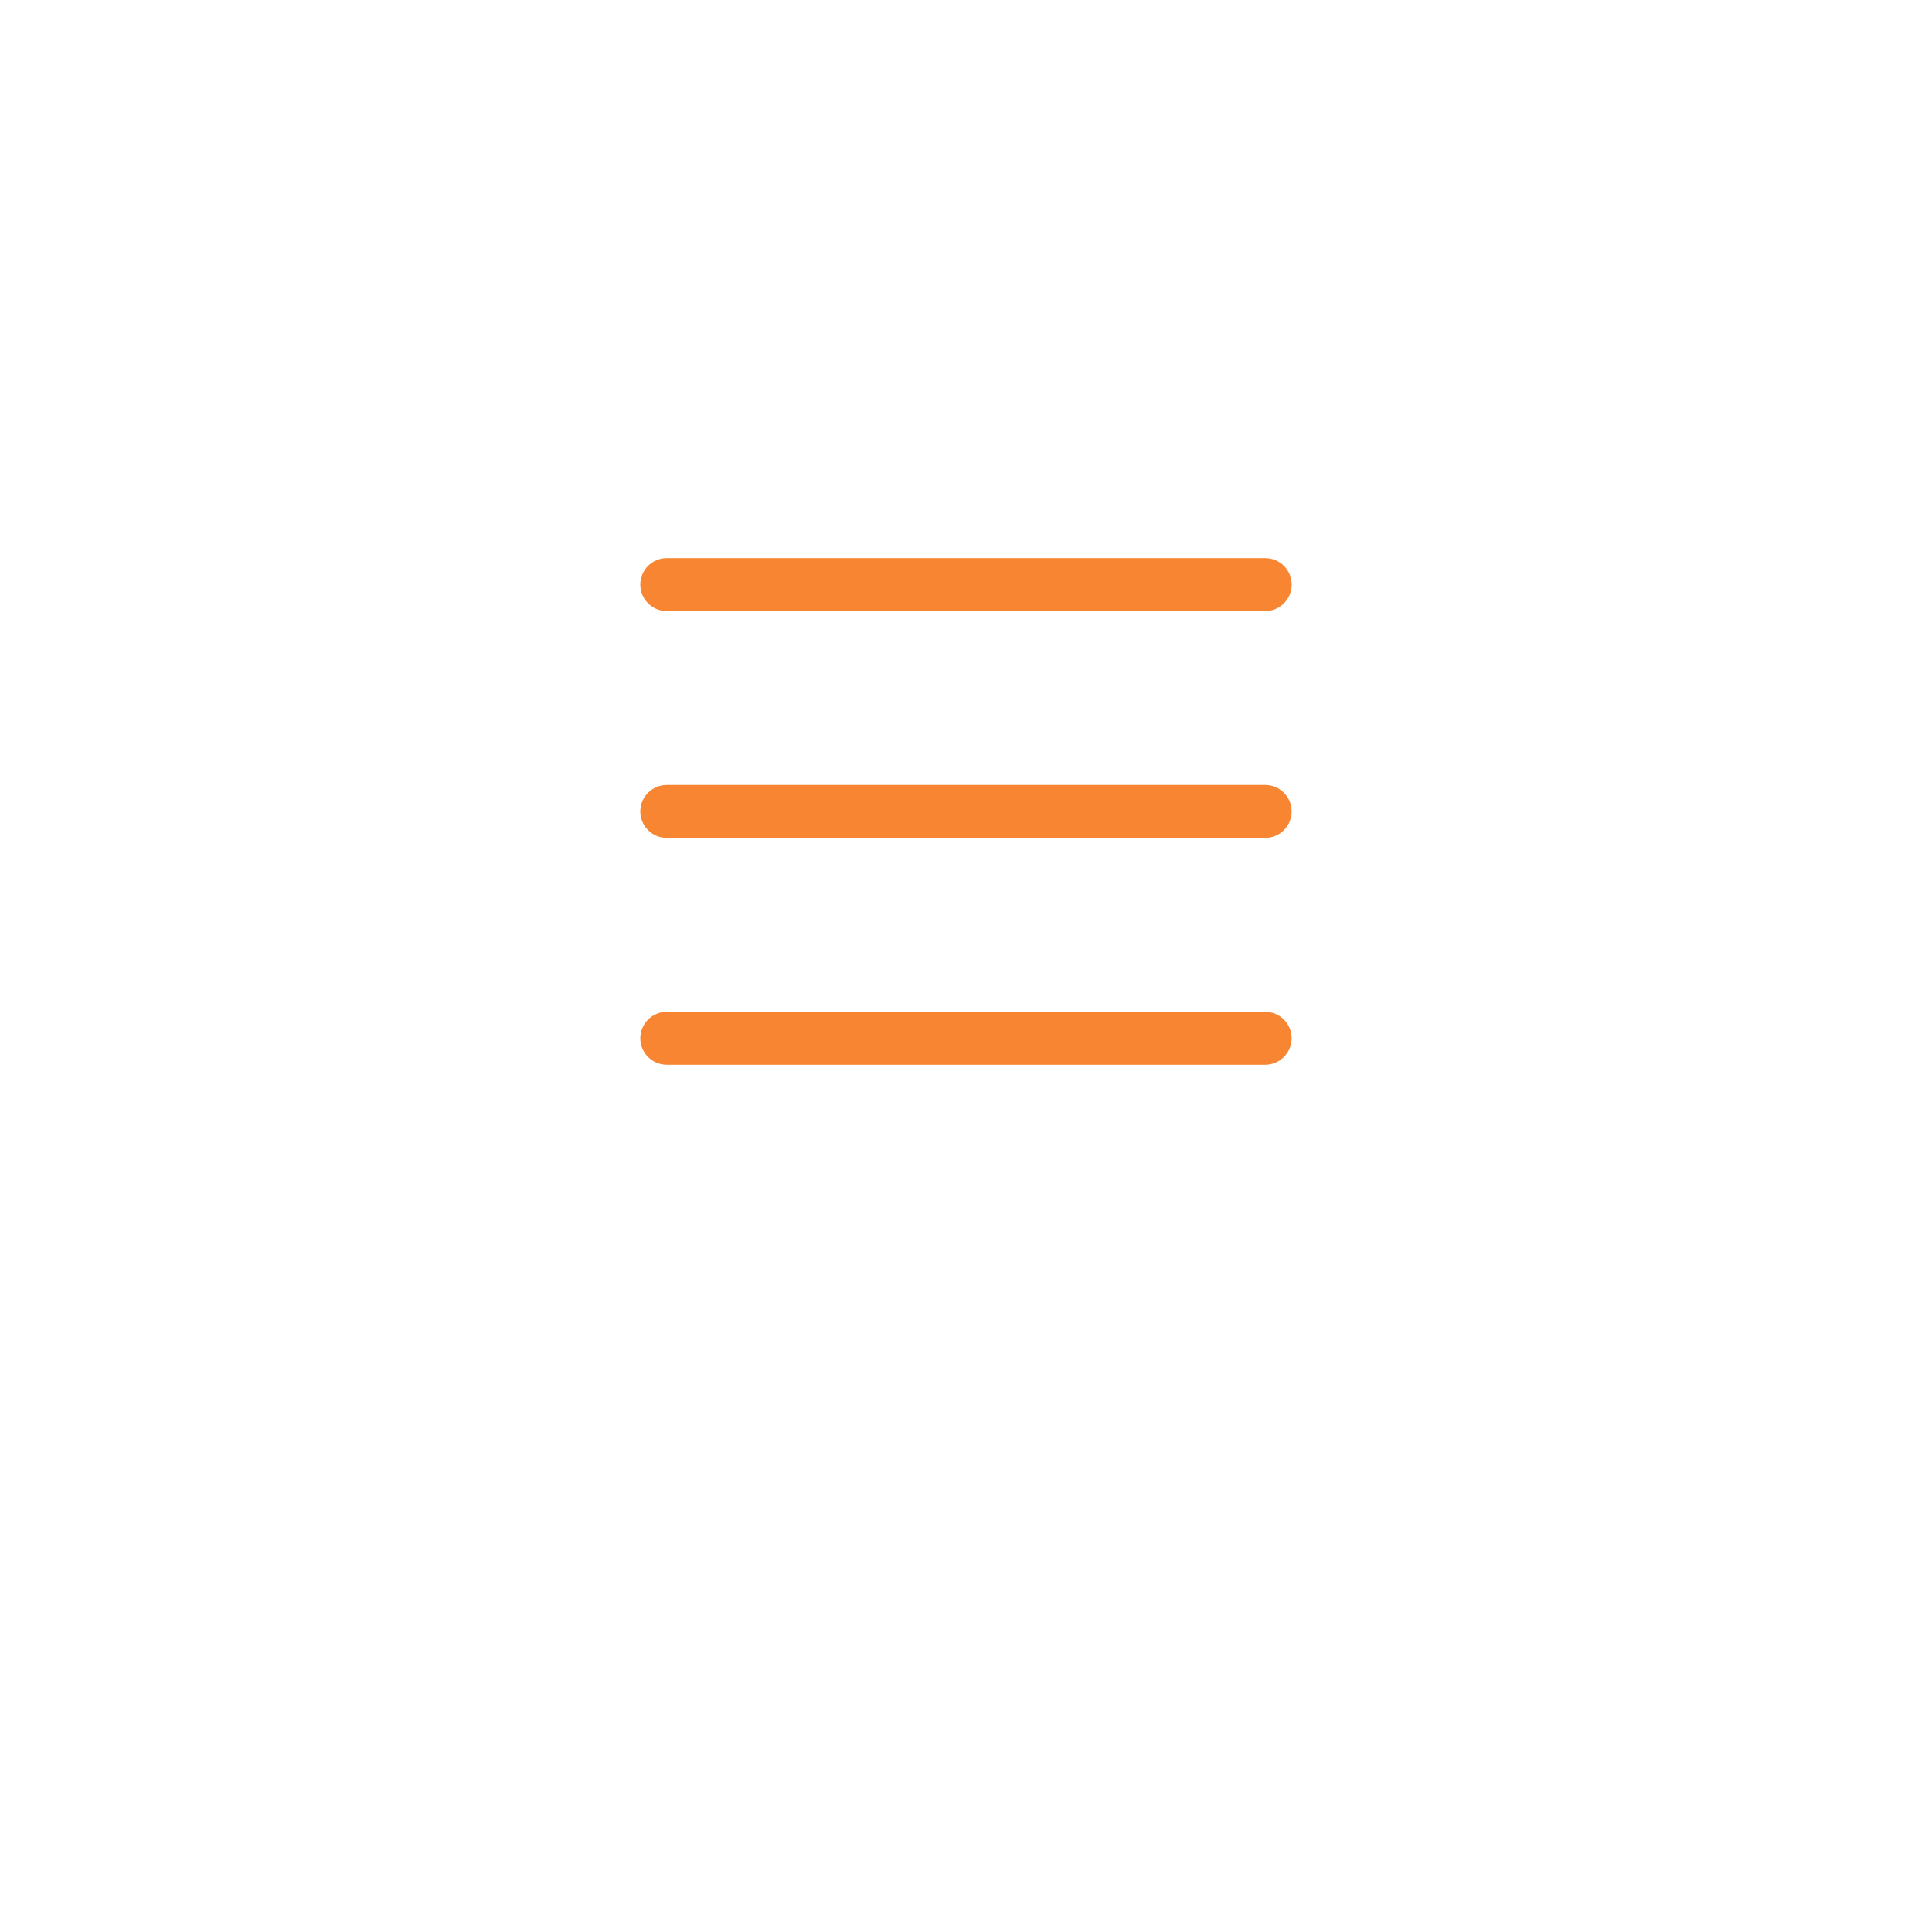
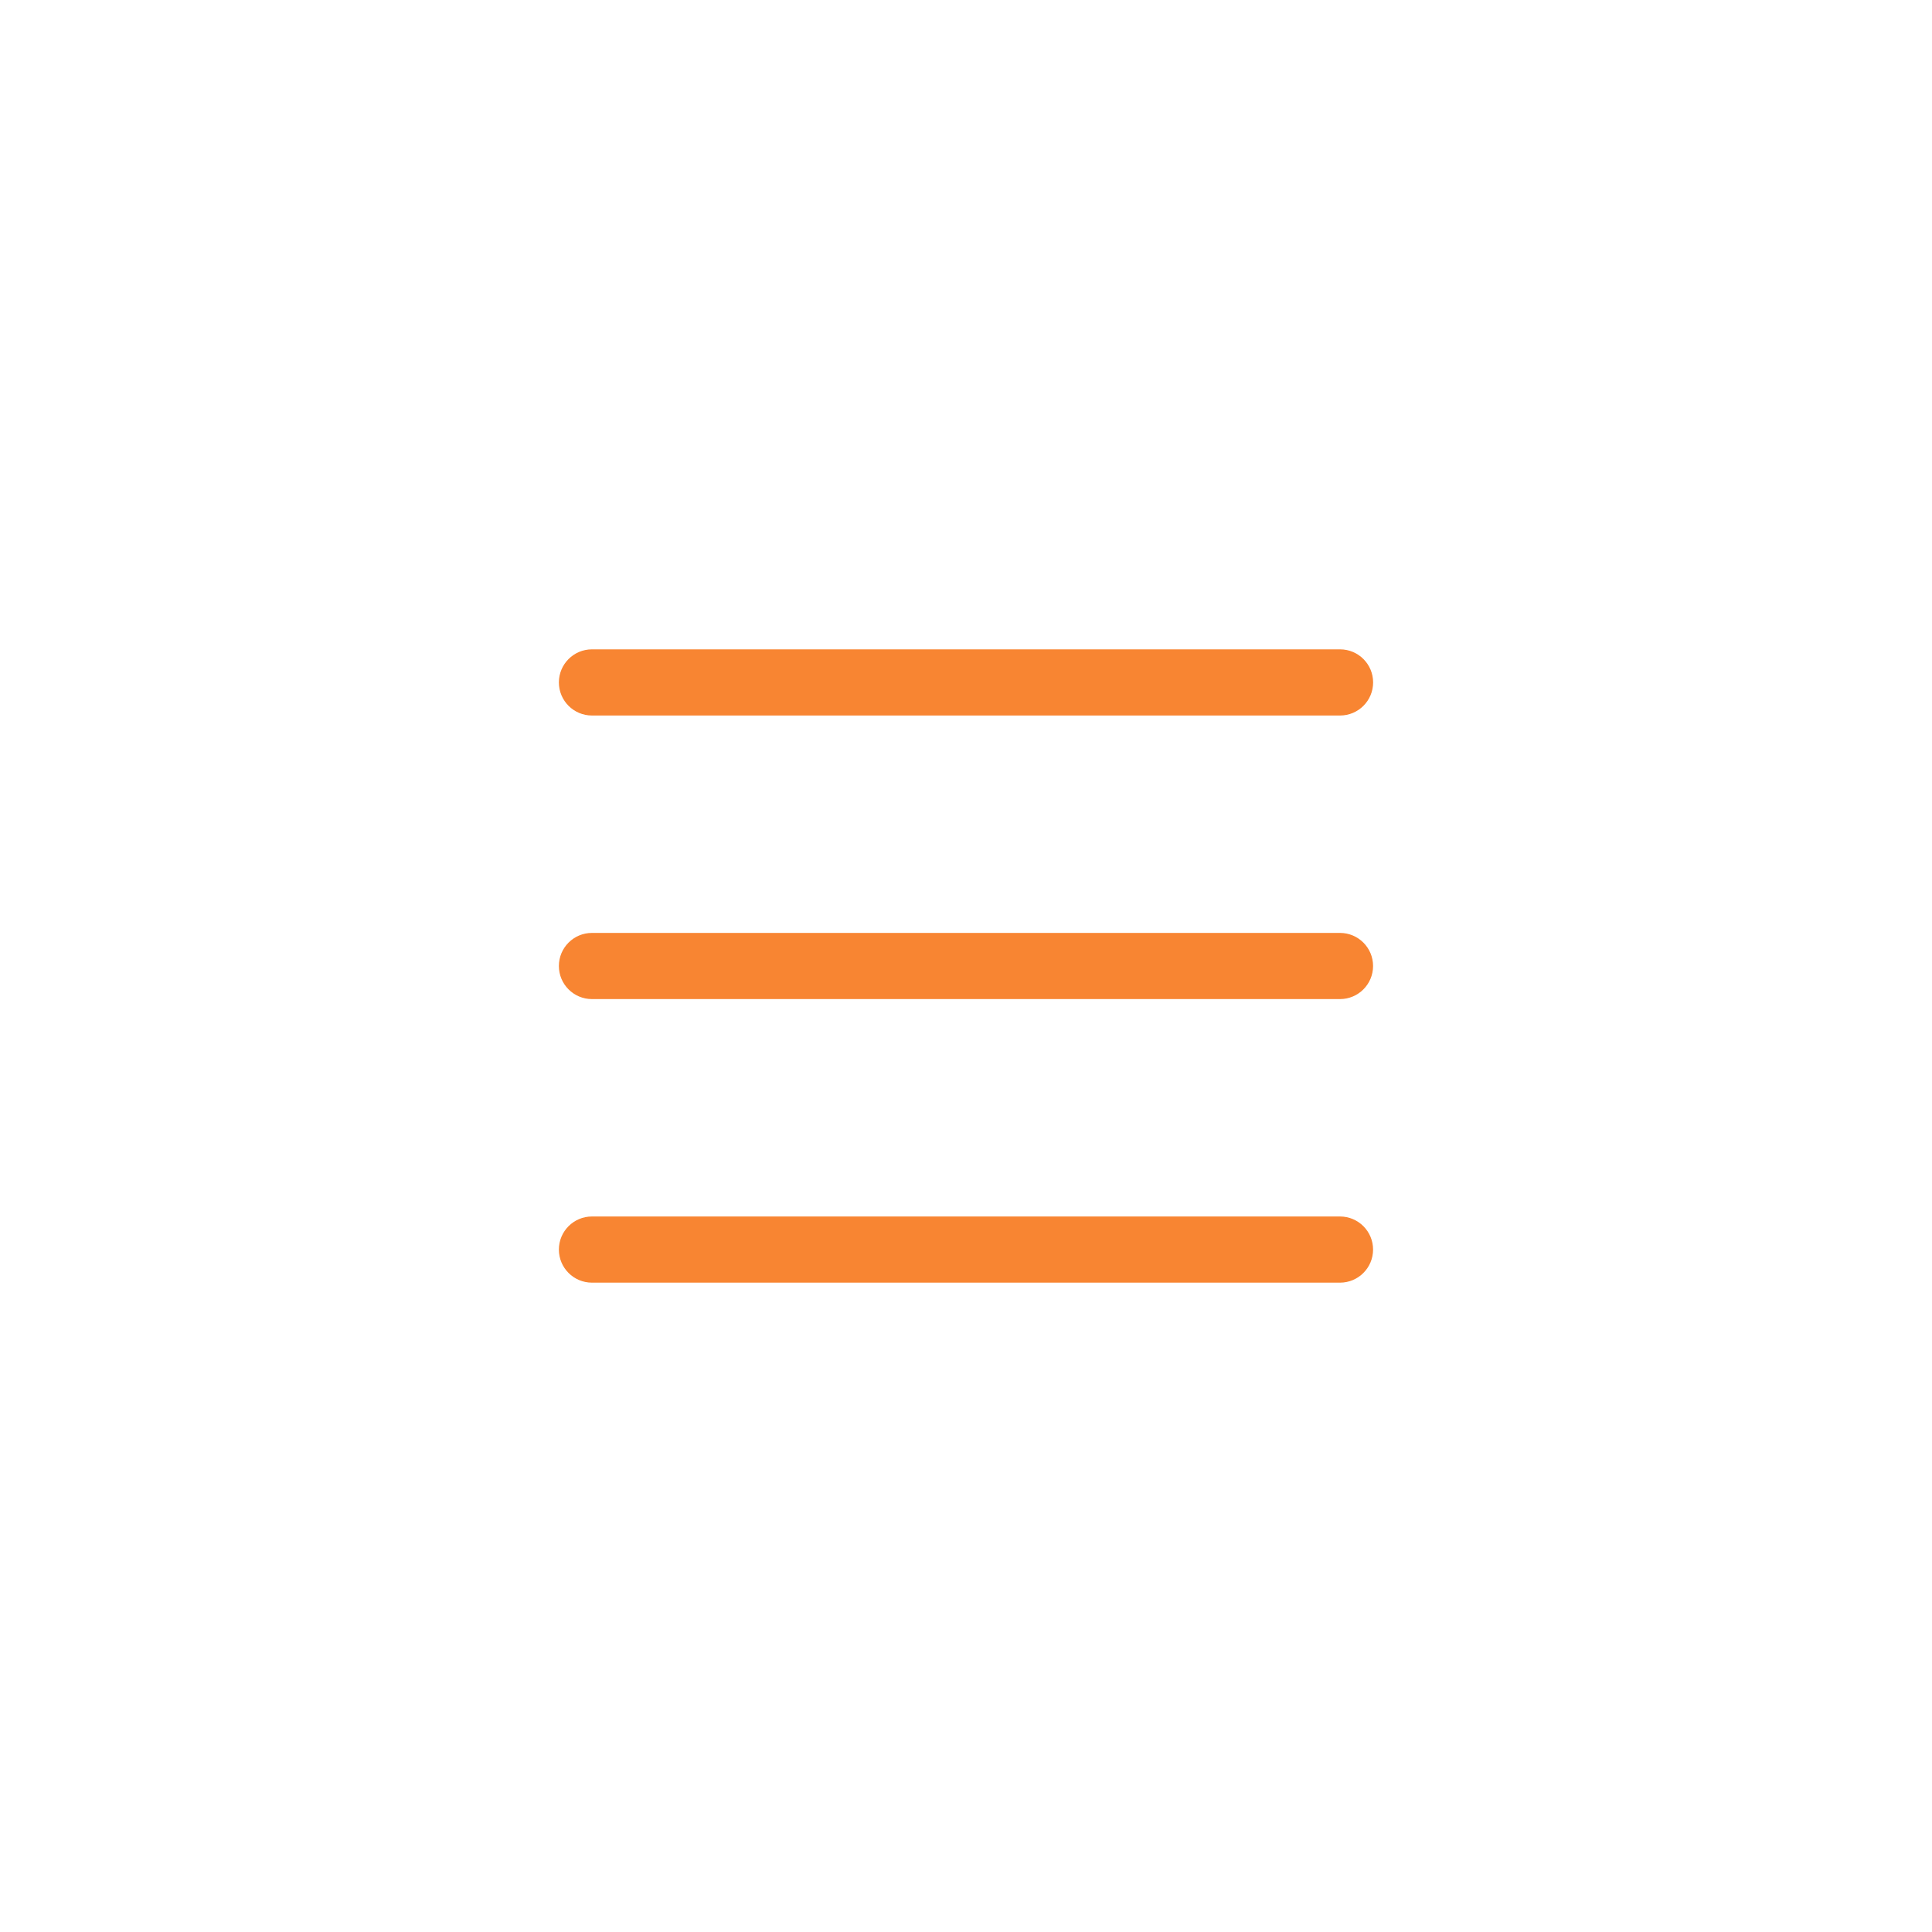
<svg xmlns="http://www.w3.org/2000/svg" width="50" height="50" viewBox="0 0 50 50" fill="none">
-   <rect x="16.571" y="14.444" width="16.858" height="1.37" rx="0.685" fill="#F88532" />
-   <rect x="16.571" y="20.315" width="16.857" height="1.37" rx="0.685" fill="#F88532" />
-   <rect x="16.571" y="26.186" width="16.857" height="1.37" rx="0.685" fill="#F88532" />
+   <g transform="scale(1.25)">
+     <rect x="11.571" y="13.444" width="16.858" height="1.37" rx="0.685" fill="#F88532" />
+     <rect x="11.571" y="19.315" width="16.857" height="1.37" rx="0.685" fill="#F88532" />
+     <rect x="11.571" y="25.186" width="16.857" height="1.37" rx="0.685" fill="#F88532" />
+   </g>
</svg>
